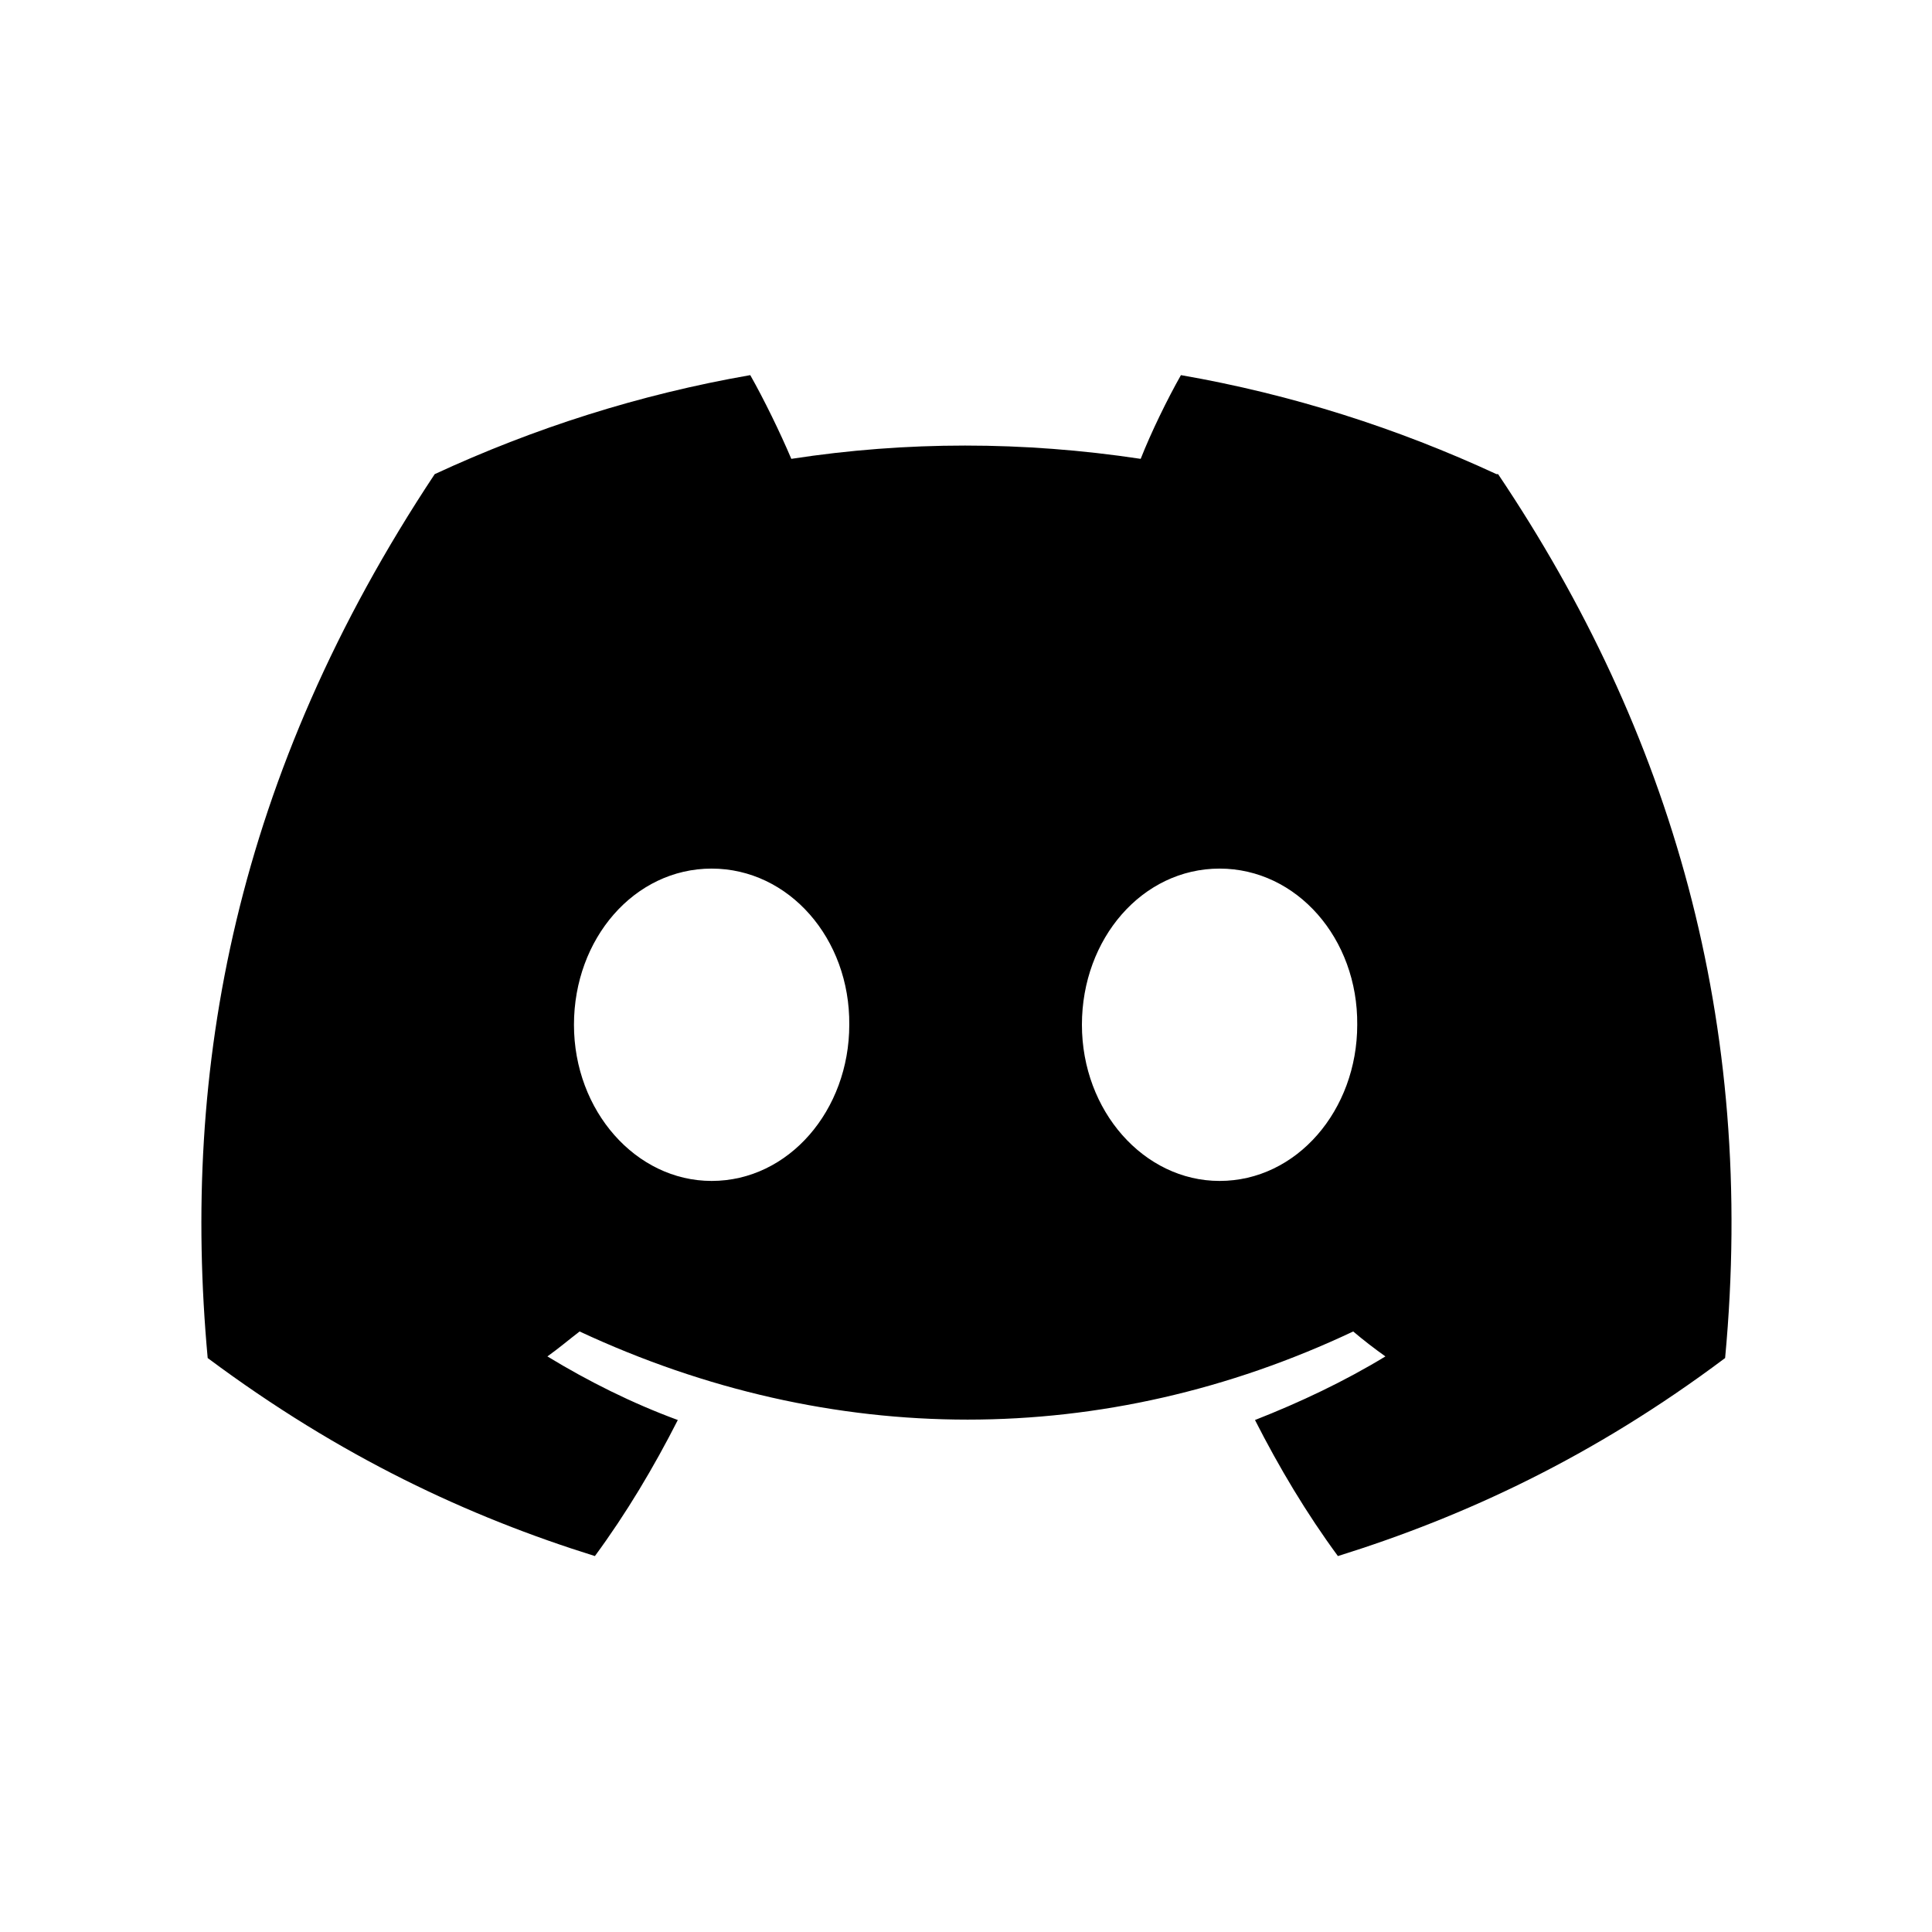
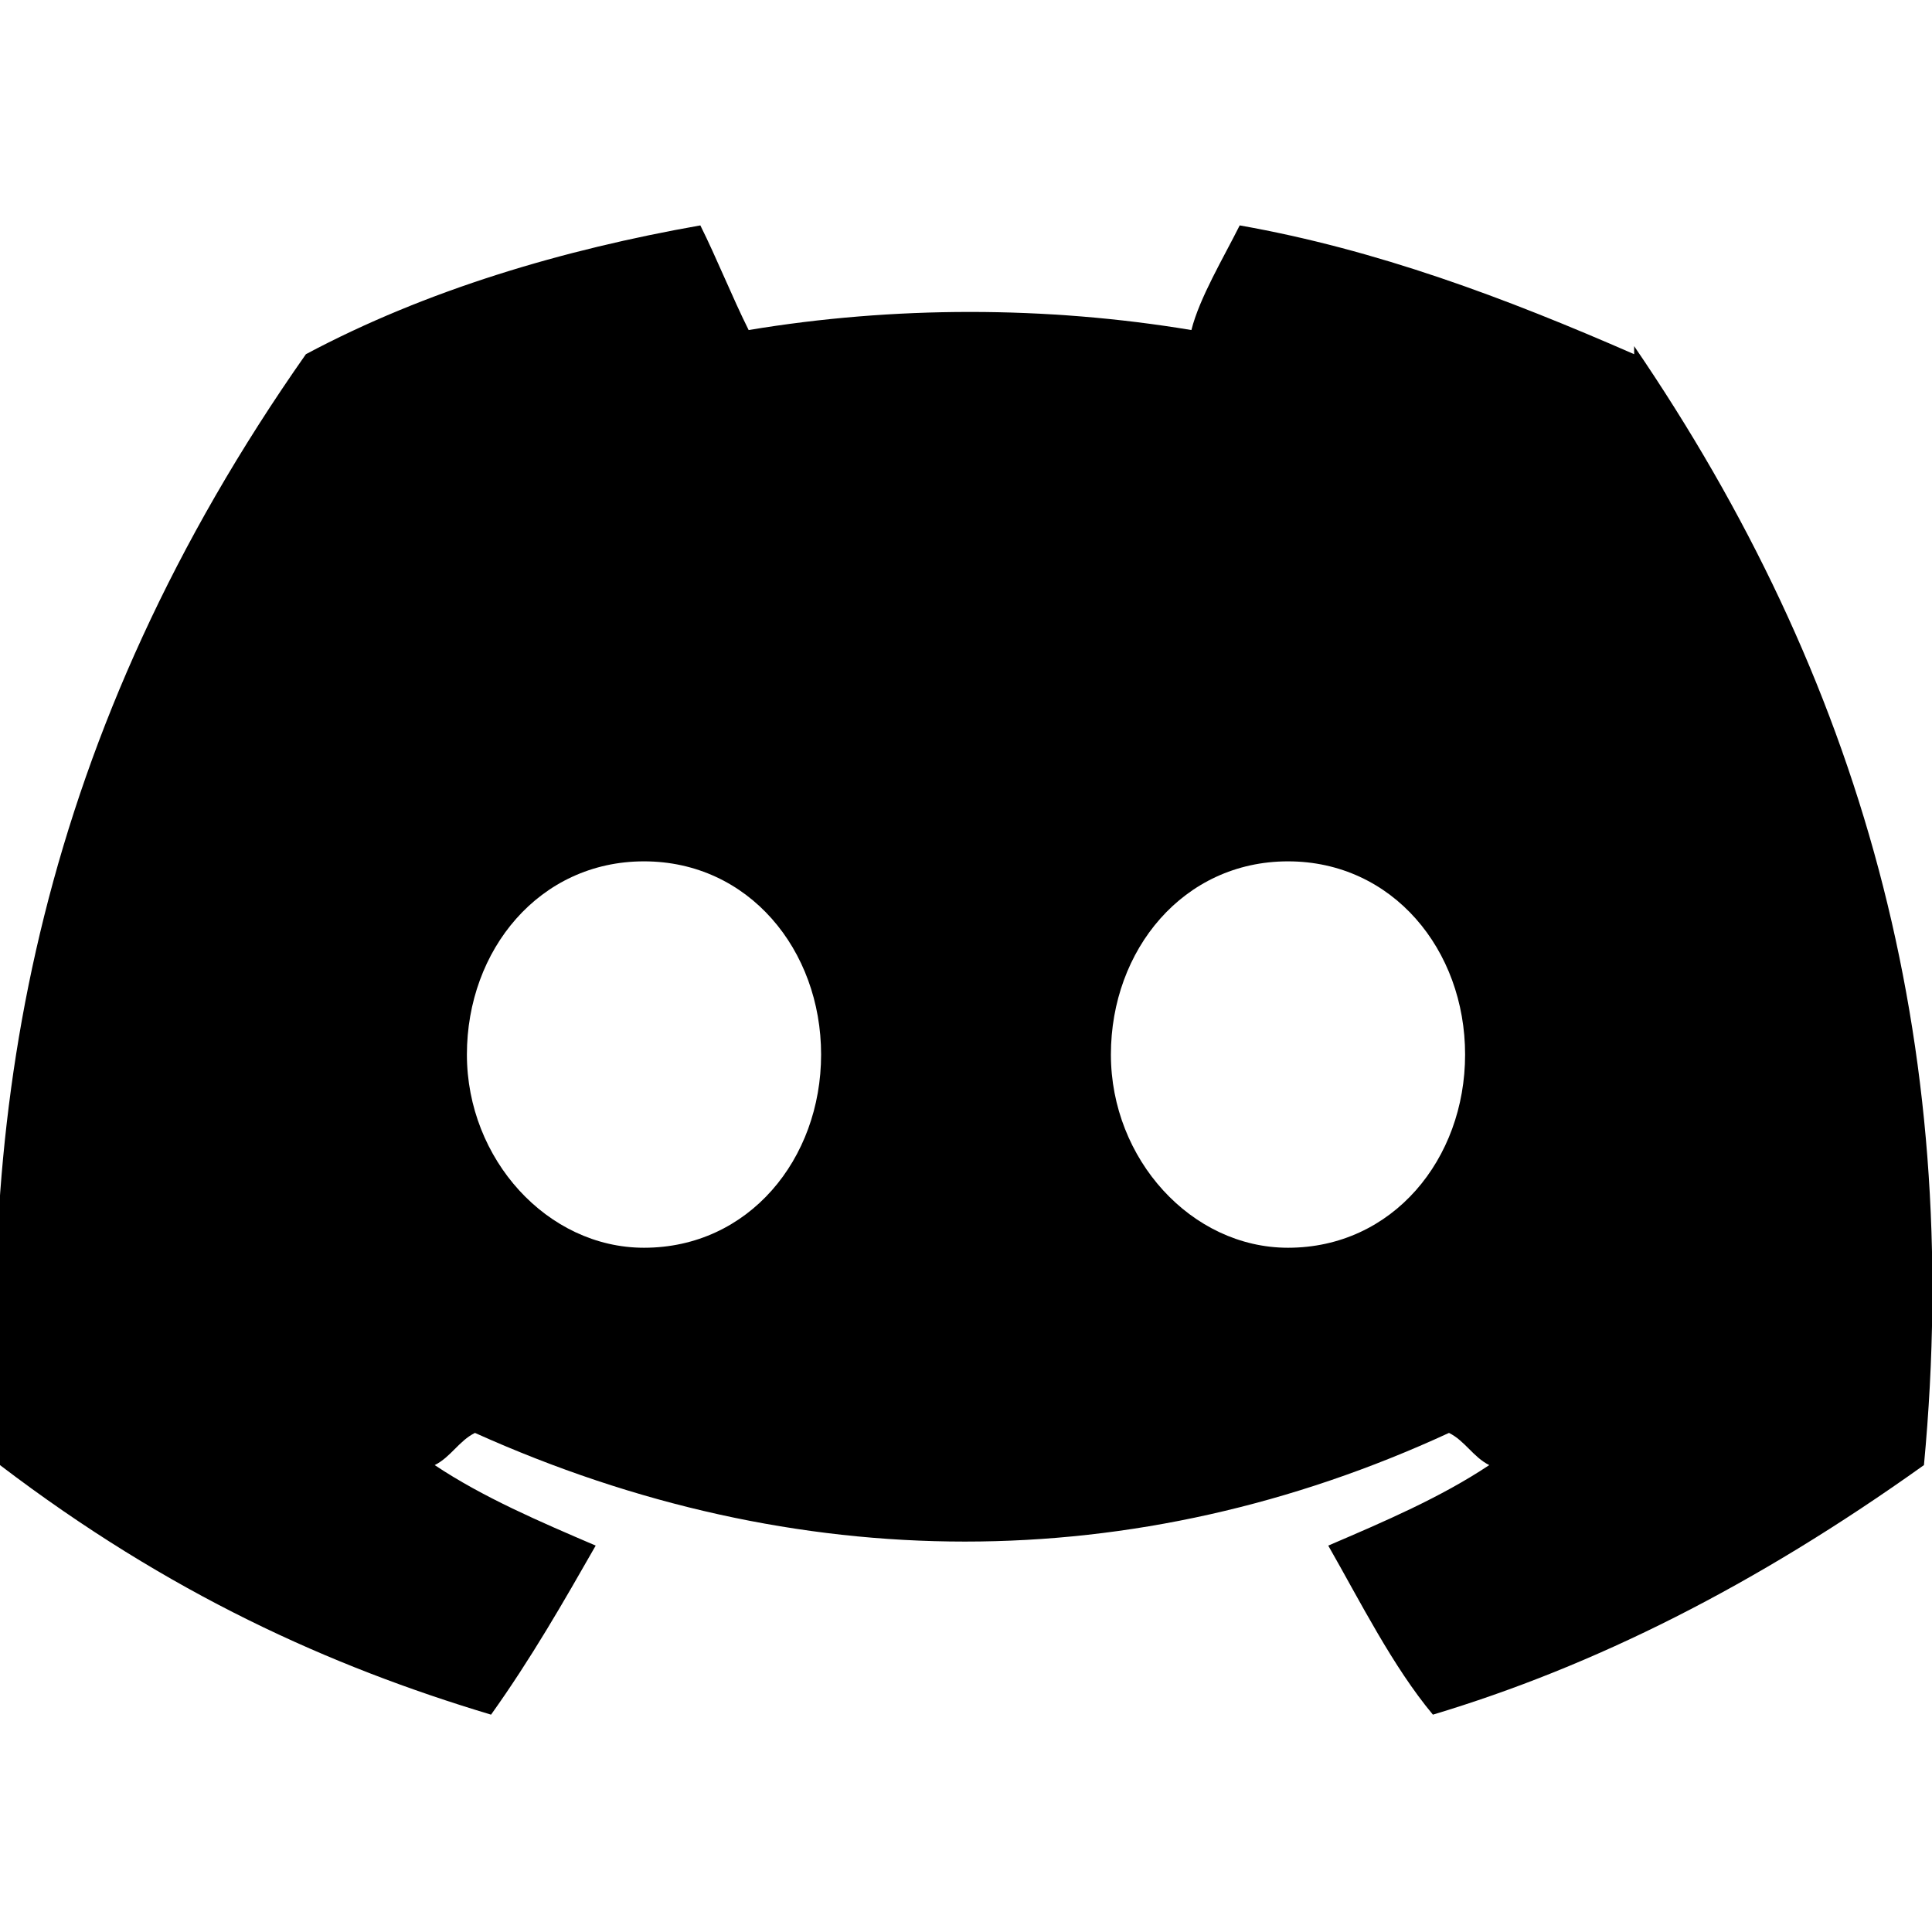
<svg xmlns="http://www.w3.org/2000/svg" viewBox="0 0 24 24">
-   <path d="M18.59 5.89c-1.23-.57-2.54-.99-3.92-1.23-.17.3-.37.71-.5 1.04-1.46-.22-2.91-.22-4.34 0-.14-.33-.34-.74-.51-1.04-1.38.24-2.69.66-3.92 1.23-2.48 3.74-3.15 7.39-2.82 10.98 1.65 1.23 3.24 1.97 4.81 2.46.39-.53.73-1.1 1.03-1.69-.57-.21-1.11-.48-1.62-.79.14-.1.27-.21.4-.31C10.33 18 13.72 18 16.81 16.54c.13.11.26.21.4.31-.51.31-1.06.57-1.62.79.3.59.64 1.16 1.03 1.69 1.57-.49 3.17-1.23 4.81-2.46.39-4.17-.67-7.78-2.82-10.98h-.02ZM8.84 14.67c-.94 0-1.71-.87-1.71-1.94 0-1.07.75-1.94 1.71-1.94s1.72.87 1.71 1.94c0 1.06-.75 1.94-1.71 1.94Zm6.31 0c-.94 0-1.71-.87-1.71-1.94 0-1.07.75-1.94 1.71-1.94s1.72.87 1.71 1.94c0 1.06-.75 1.94-1.71 1.94Z" />
+   <path d="M20.3,4.4c-1.6-.7-3.2-1.3-4.9-1.6-.2.4-.5.9-.6,1.3-1.8-.3-3.7-.3-5.5,0-.2-.4-.4-.9-.6-1.3-1.7.3-3.4.8-4.9,1.6C.5,9.1-.3,13.7,0,18.2c2.1,1.6,4.1,2.5,6.1,3.1.5-.7.9-1.4,1.3-2.1-.7-.3-1.4-.6-2-1,.2-.1.3-.3.5-.4,4,1.8,8.2,1.8,12.1,0,.2.1.3.3.5.4-.6.4-1.3.7-2,1,.4.7.8,1.5,1.3,2.1,2-.6,4-1.6,6.1-3.1.5-5.3-.8-9.8-3.6-13.9,0,0,0,0,0,0ZM8,15.5c-1.2,0-2.2-1.1-2.2-2.4s.9-2.4,2.2-2.4,2.2,1.1,2.2,2.4c0,1.3-.9,2.4-2.2,2.4ZM16,15.5c-1.2,0-2.2-1.1-2.2-2.4s.9-2.4,2.2-2.4,2.2,1.1,2.2,2.4c0,1.3-.9,2.4-2.2,2.4Z" />
</svg>
